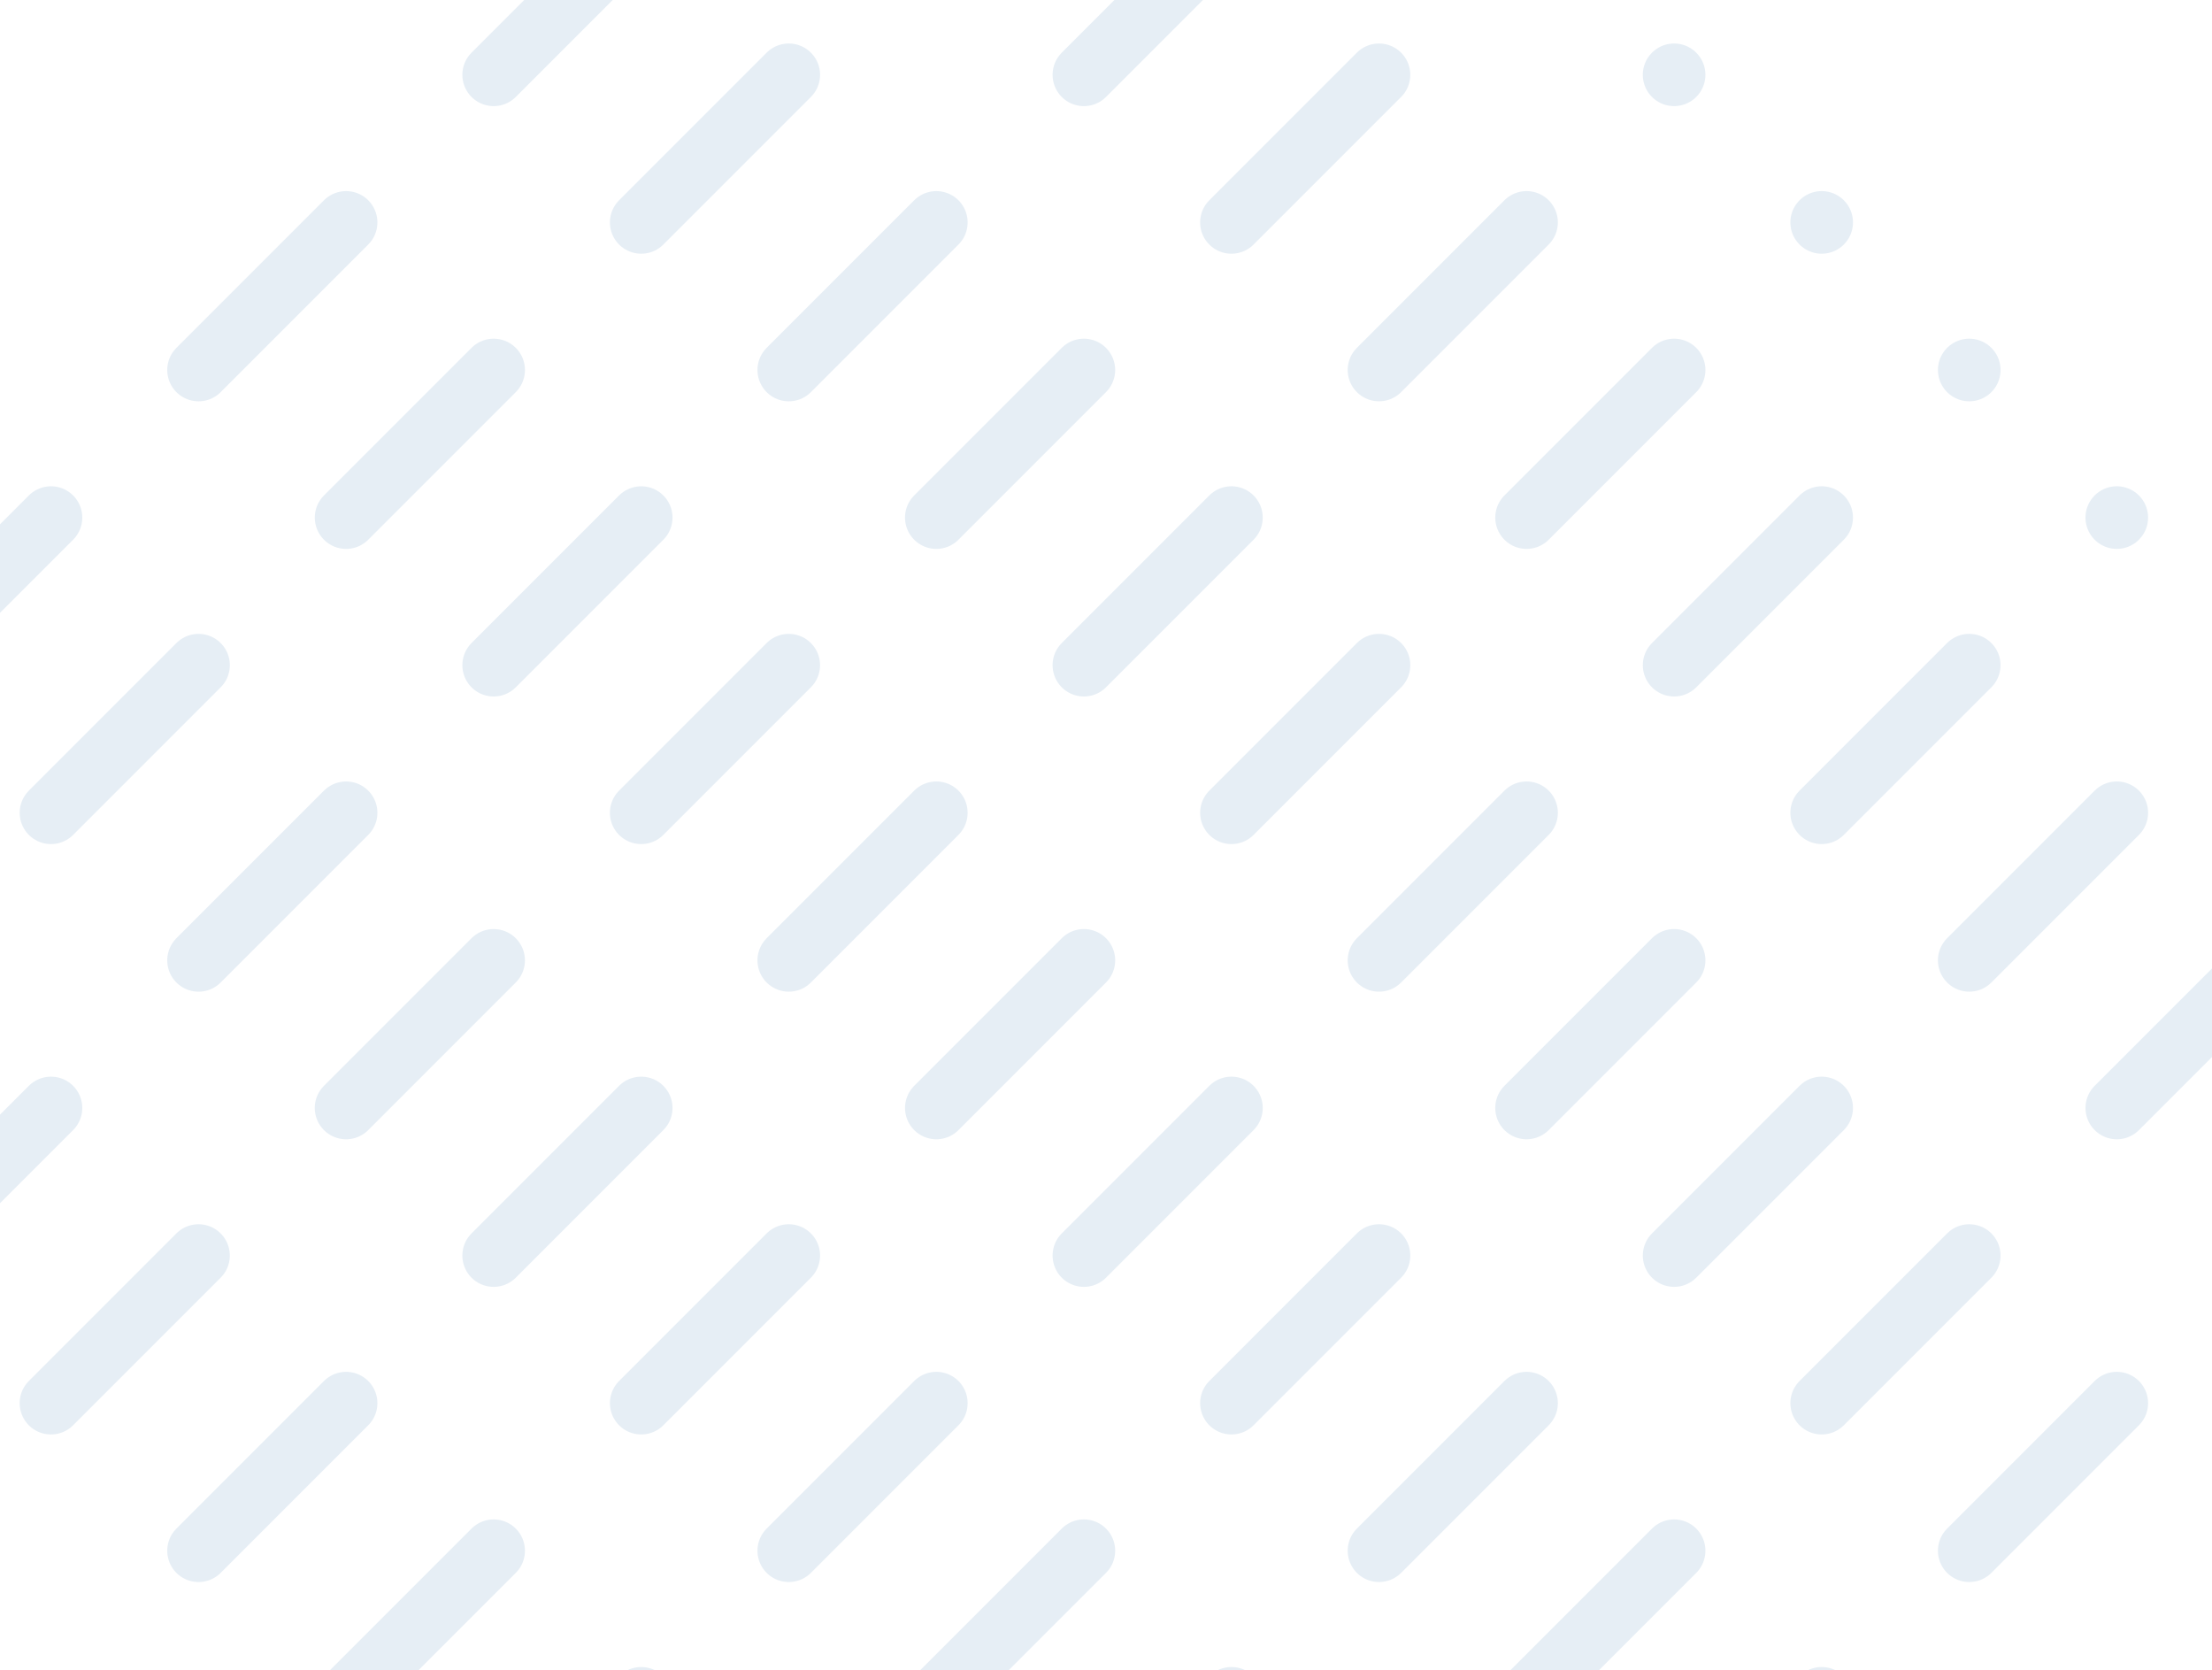
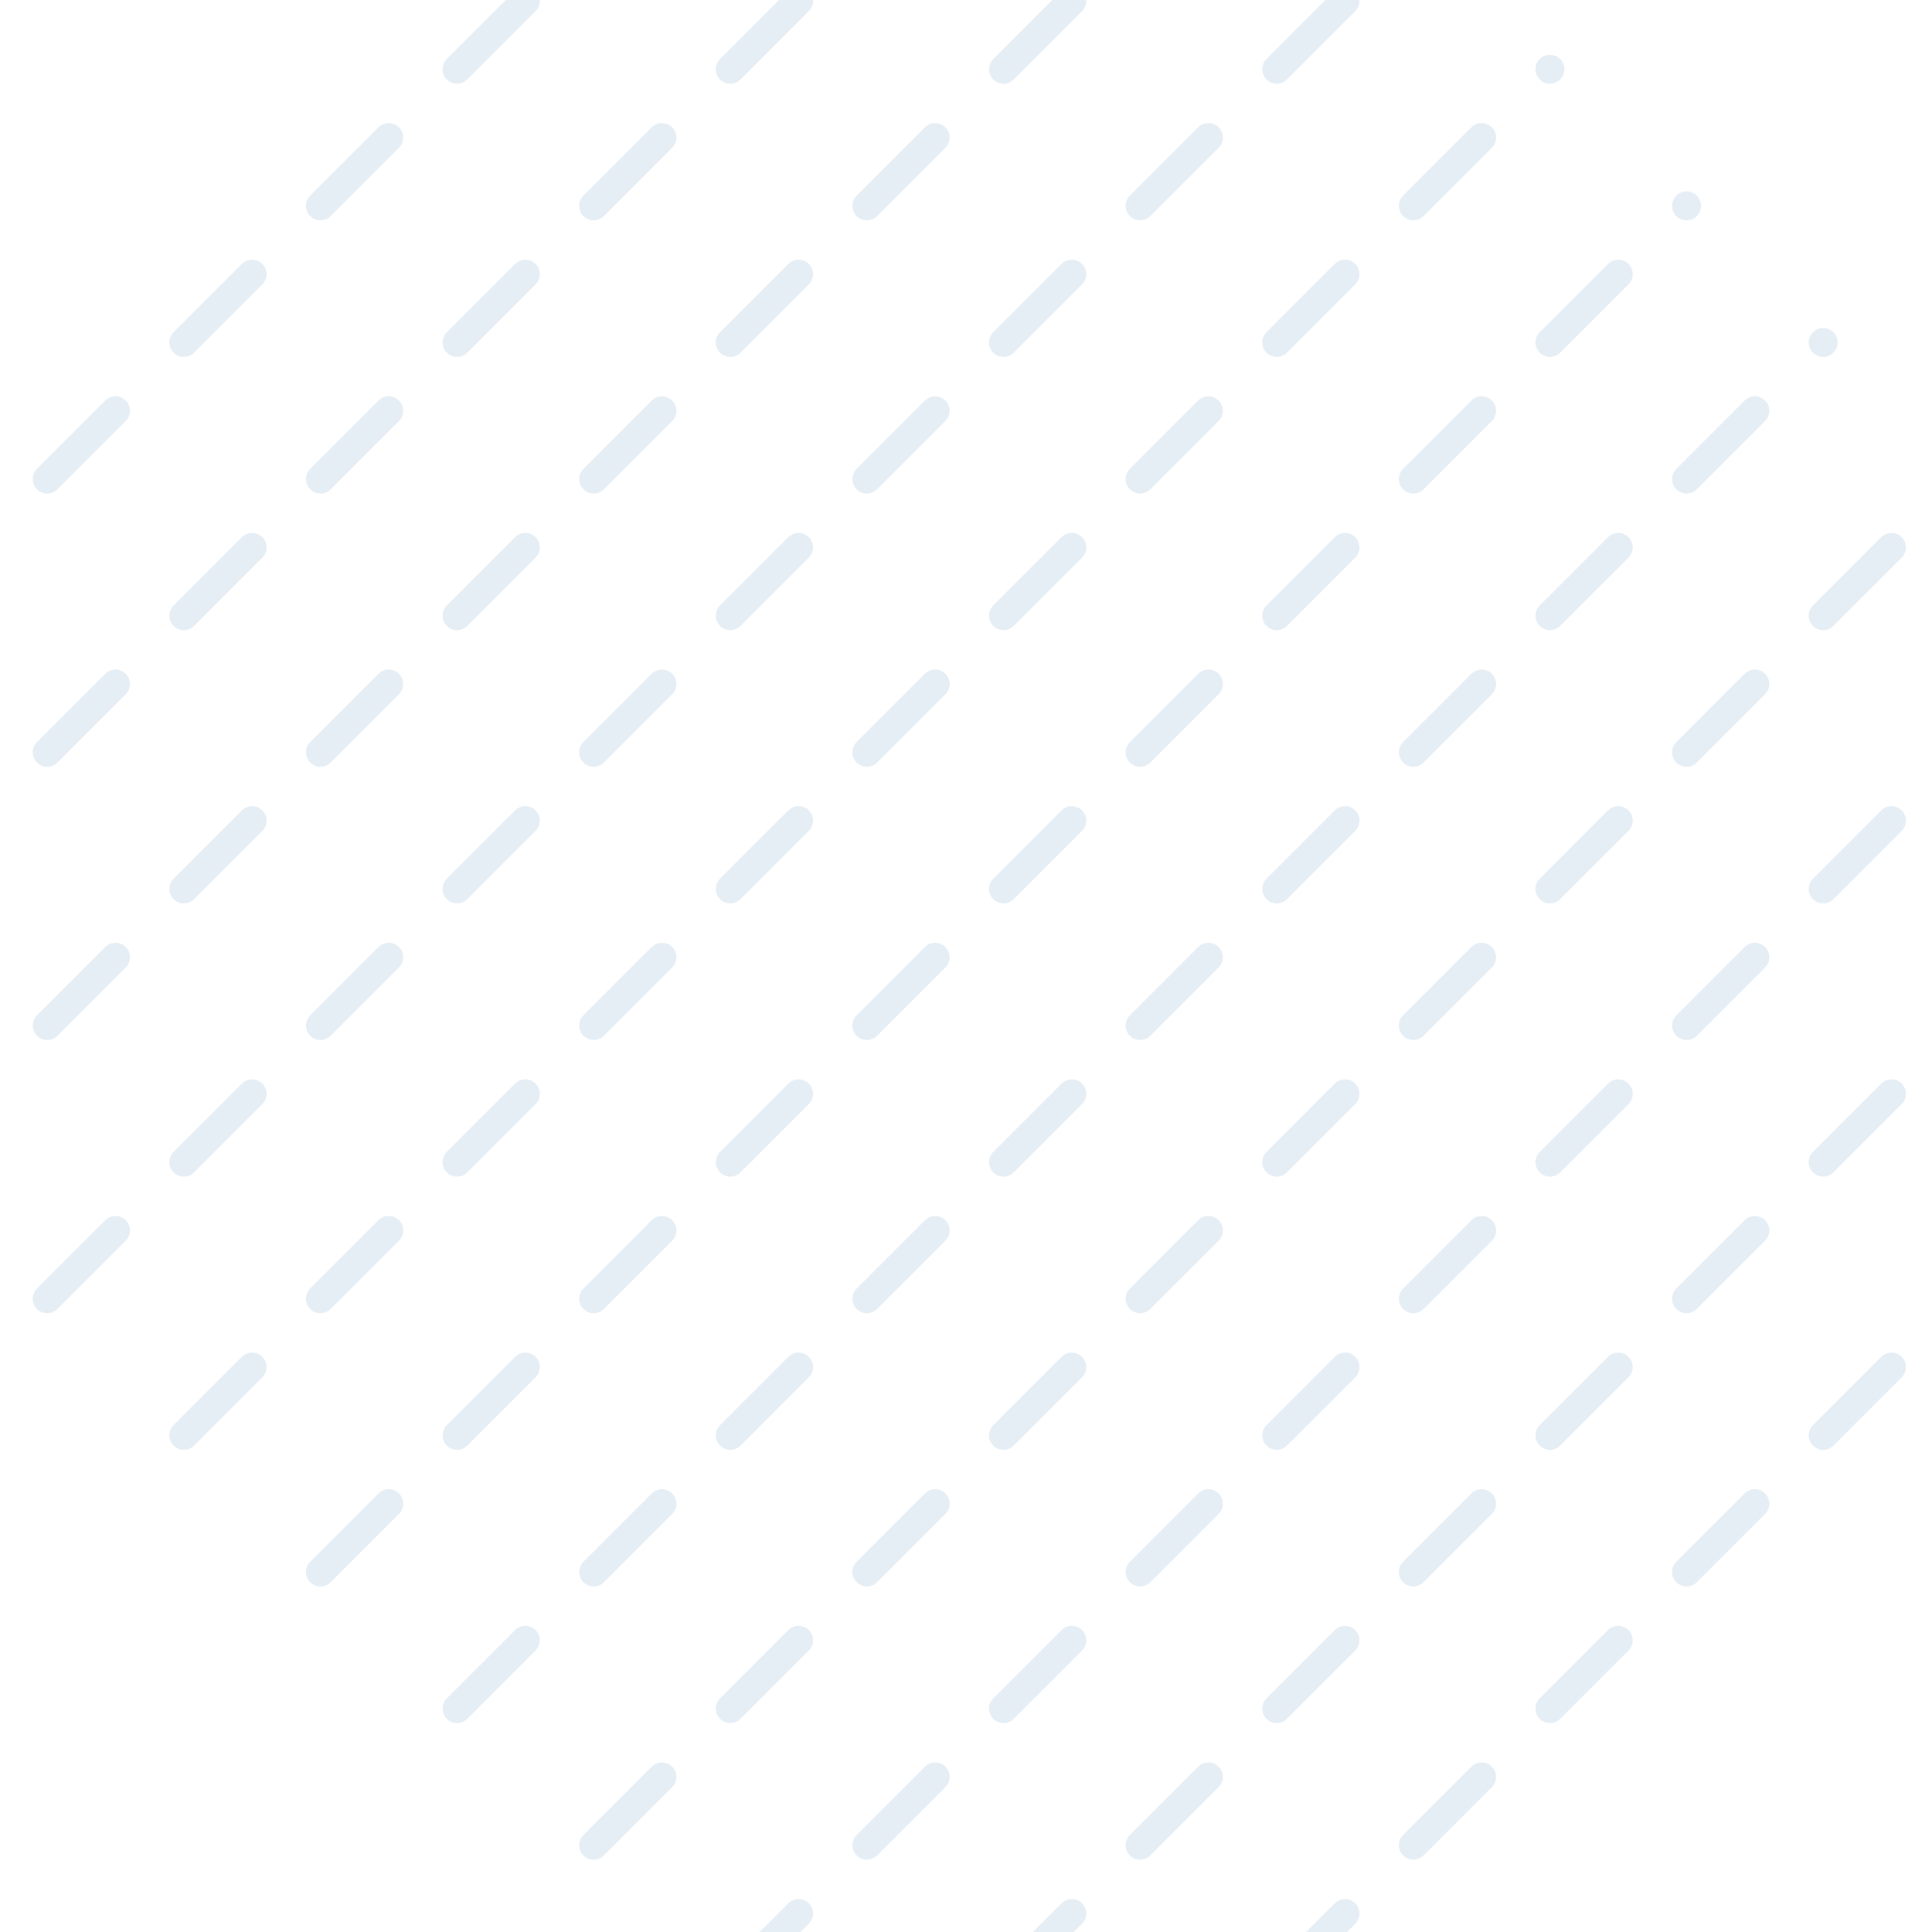
- <svg xmlns="http://www.w3.org/2000/svg" width="106" height="80" viewBox="0 0 106 80" fill="none">
-   <line x1="-18.77" y1="46.011" x2="51.94" y2="-24.7" stroke="#E6EEF5" stroke-width="3" stroke-linecap="round" stroke-dasharray="10 10" />
-   <line x1="-11.699" y1="53.082" x2="59.011" y2="-17.629" stroke="#E6EEF5" stroke-width="3" stroke-linecap="round" stroke-dasharray="10 10" />
-   <line x1="-4.628" y1="60.153" x2="66.083" y2="-10.558" stroke="#E6EEF5" stroke-width="3" stroke-linecap="round" stroke-dasharray="10 10" />
-   <line x1="2.442" y1="67.224" x2="73.153" y2="-3.487" stroke="#E6EEF5" stroke-width="3" stroke-linecap="round" stroke-dasharray="10 10" />
-   <line x1="9.514" y1="74.295" x2="80.224" y2="3.584" stroke="#E6EEF5" stroke-width="3" stroke-linecap="round" stroke-dasharray="10 10" />
-   <line x1="16.585" y1="81.366" x2="87.296" y2="10.655" stroke="#E6EEF5" stroke-width="3" stroke-linecap="round" stroke-dasharray="10 10" />
-   <line x1="23.656" y1="88.437" x2="94.367" y2="17.726" stroke="#E6EEF5" stroke-width="3" stroke-linecap="round" stroke-dasharray="10 10" />
-   <line x1="30.727" y1="95.508" x2="101.437" y2="24.797" stroke="#E6EEF5" stroke-width="3" stroke-linecap="round" stroke-dasharray="10 10" />
-   <line x1="37.798" y1="102.579" x2="108.509" y2="31.868" stroke="#E6EEF5" stroke-width="3" stroke-linecap="round" stroke-dasharray="10 10" />
-   <line x1="44.869" y1="109.65" x2="115.58" y2="38.94" stroke="#E6EEF5" stroke-width="3" stroke-linecap="round" stroke-dasharray="10 10" />
-   <line x1="51.94" y1="116.721" x2="122.651" y2="46.01" stroke="#E6EEF5" stroke-width="3" stroke-linecap="round" stroke-dasharray="10 10" />
+ <svg xmlns="http://www.w3.org/2000/svg" width="200" height="200" viewBox="0 0 200 200" fill="none">
+   <line x1="-37.541" y1="92.021" x2="103.88" y2="-49.4" stroke="#E6EEF5" stroke-width="3" stroke-linecap="round" stroke-dasharray="10 10" />
+   <line x1="-23.398" y1="106.164" x2="118.023" y2="-35.258" stroke="#E6EEF5" stroke-width="3" stroke-linecap="round" stroke-dasharray="10 10" />
+   <line x1="-9.256" y1="120.305" x2="132.165" y2="-21.116" stroke="#E6EEF5" stroke-width="3" stroke-linecap="round" stroke-dasharray="10 10" />
+   <line x1="4.887" y1="134.448" x2="146.306" y2="-6.974" stroke="#E6EEF5" stroke-width="3" stroke-linecap="round" stroke-dasharray="10 10" />
+   <line x1="19.029" y1="148.589" x2="160.448" y2="7.168" stroke="#E6EEF5" stroke-width="3" stroke-linecap="round" stroke-dasharray="10 10" />
+   <line x1="33.17" y1="162.732" x2="174.591" y2="21.311" stroke="#E6EEF5" stroke-width="3" stroke-linecap="round" stroke-dasharray="10 10" />
+   <line x1="47.313" y1="176.873" x2="188.734" y2="35.452" stroke="#E6EEF5" stroke-width="3" stroke-linecap="round" stroke-dasharray="10 10" />
+   <line x1="61.453" y1="191.016" x2="202.874" y2="49.595" stroke="#E6EEF5" stroke-width="3" stroke-linecap="round" stroke-dasharray="10 10" />
+   <line x1="75.596" y1="205.157" x2="217.018" y2="63.737" stroke="#E6EEF5" stroke-width="3" stroke-linecap="round" stroke-dasharray="10 10" />
+   <line x1="89.737" y1="219.3" x2="231.16" y2="77.879" stroke="#E6EEF5" stroke-width="3" stroke-linecap="round" stroke-dasharray="10 10" />
+   <line x1="103.879" y1="233.441" x2="245.302" y2="92.021" stroke="#E6EEF5" stroke-width="3" stroke-linecap="round" stroke-dasharray="10 10" />
</svg>
